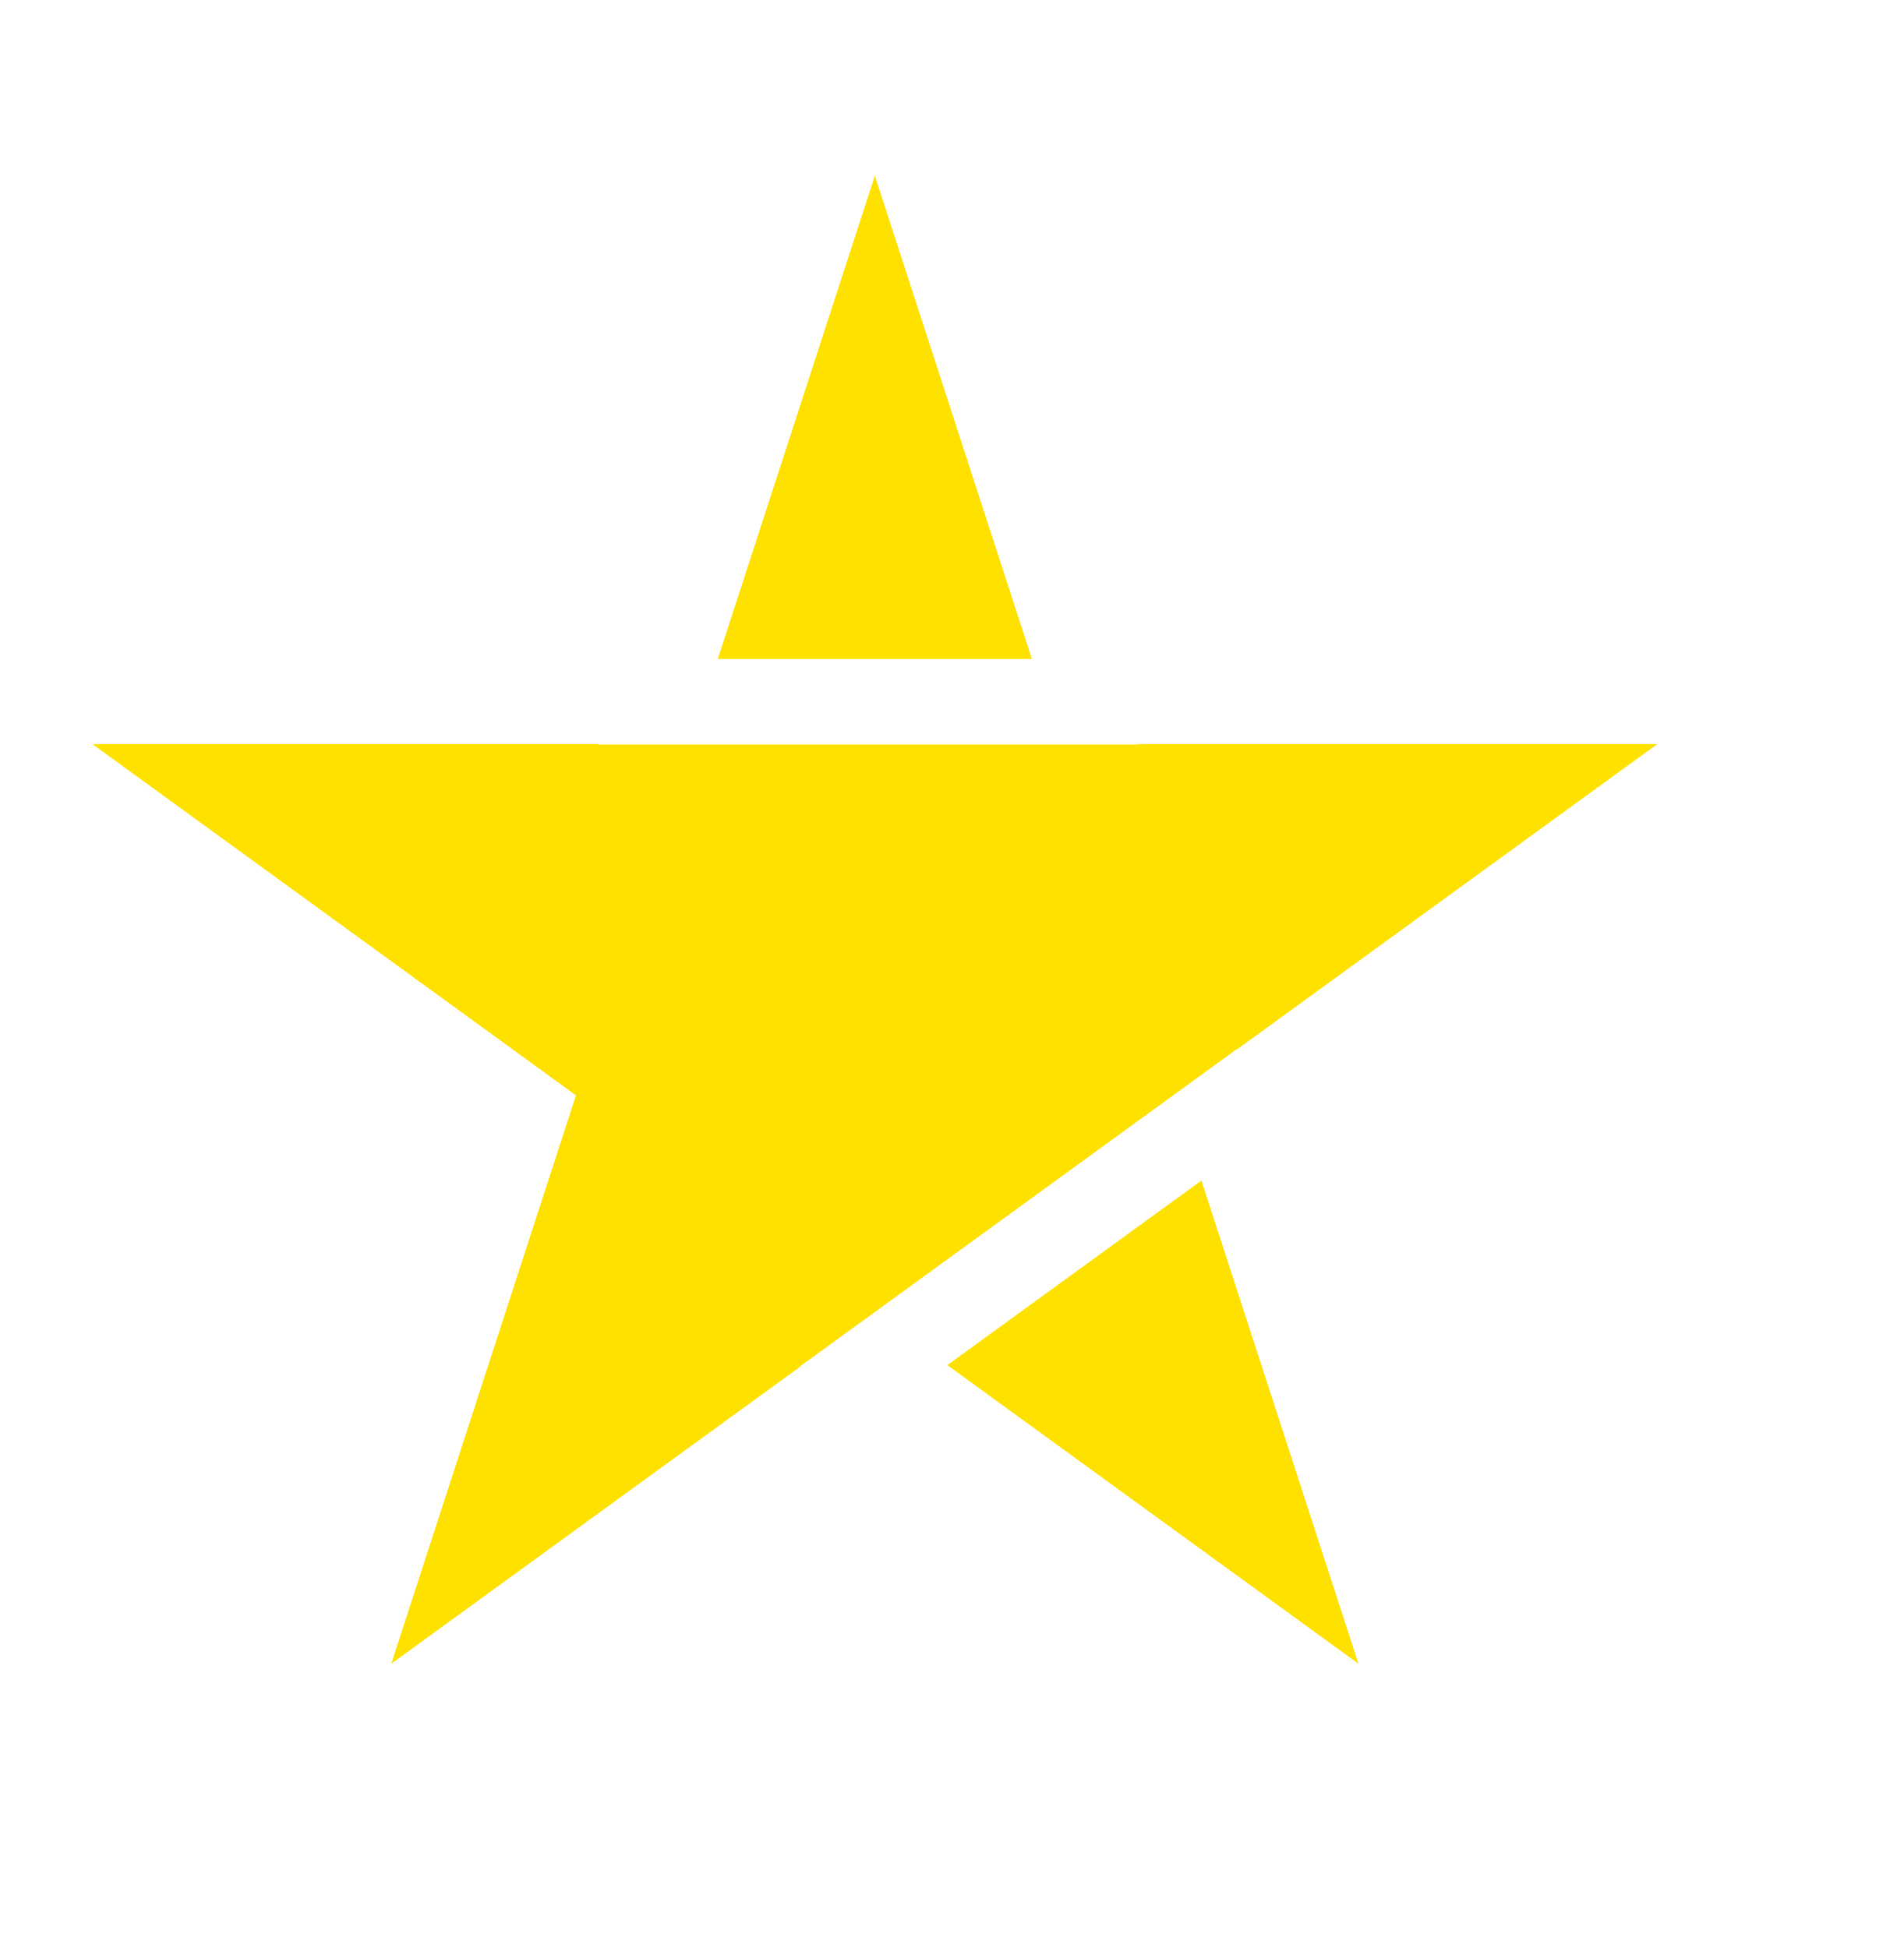
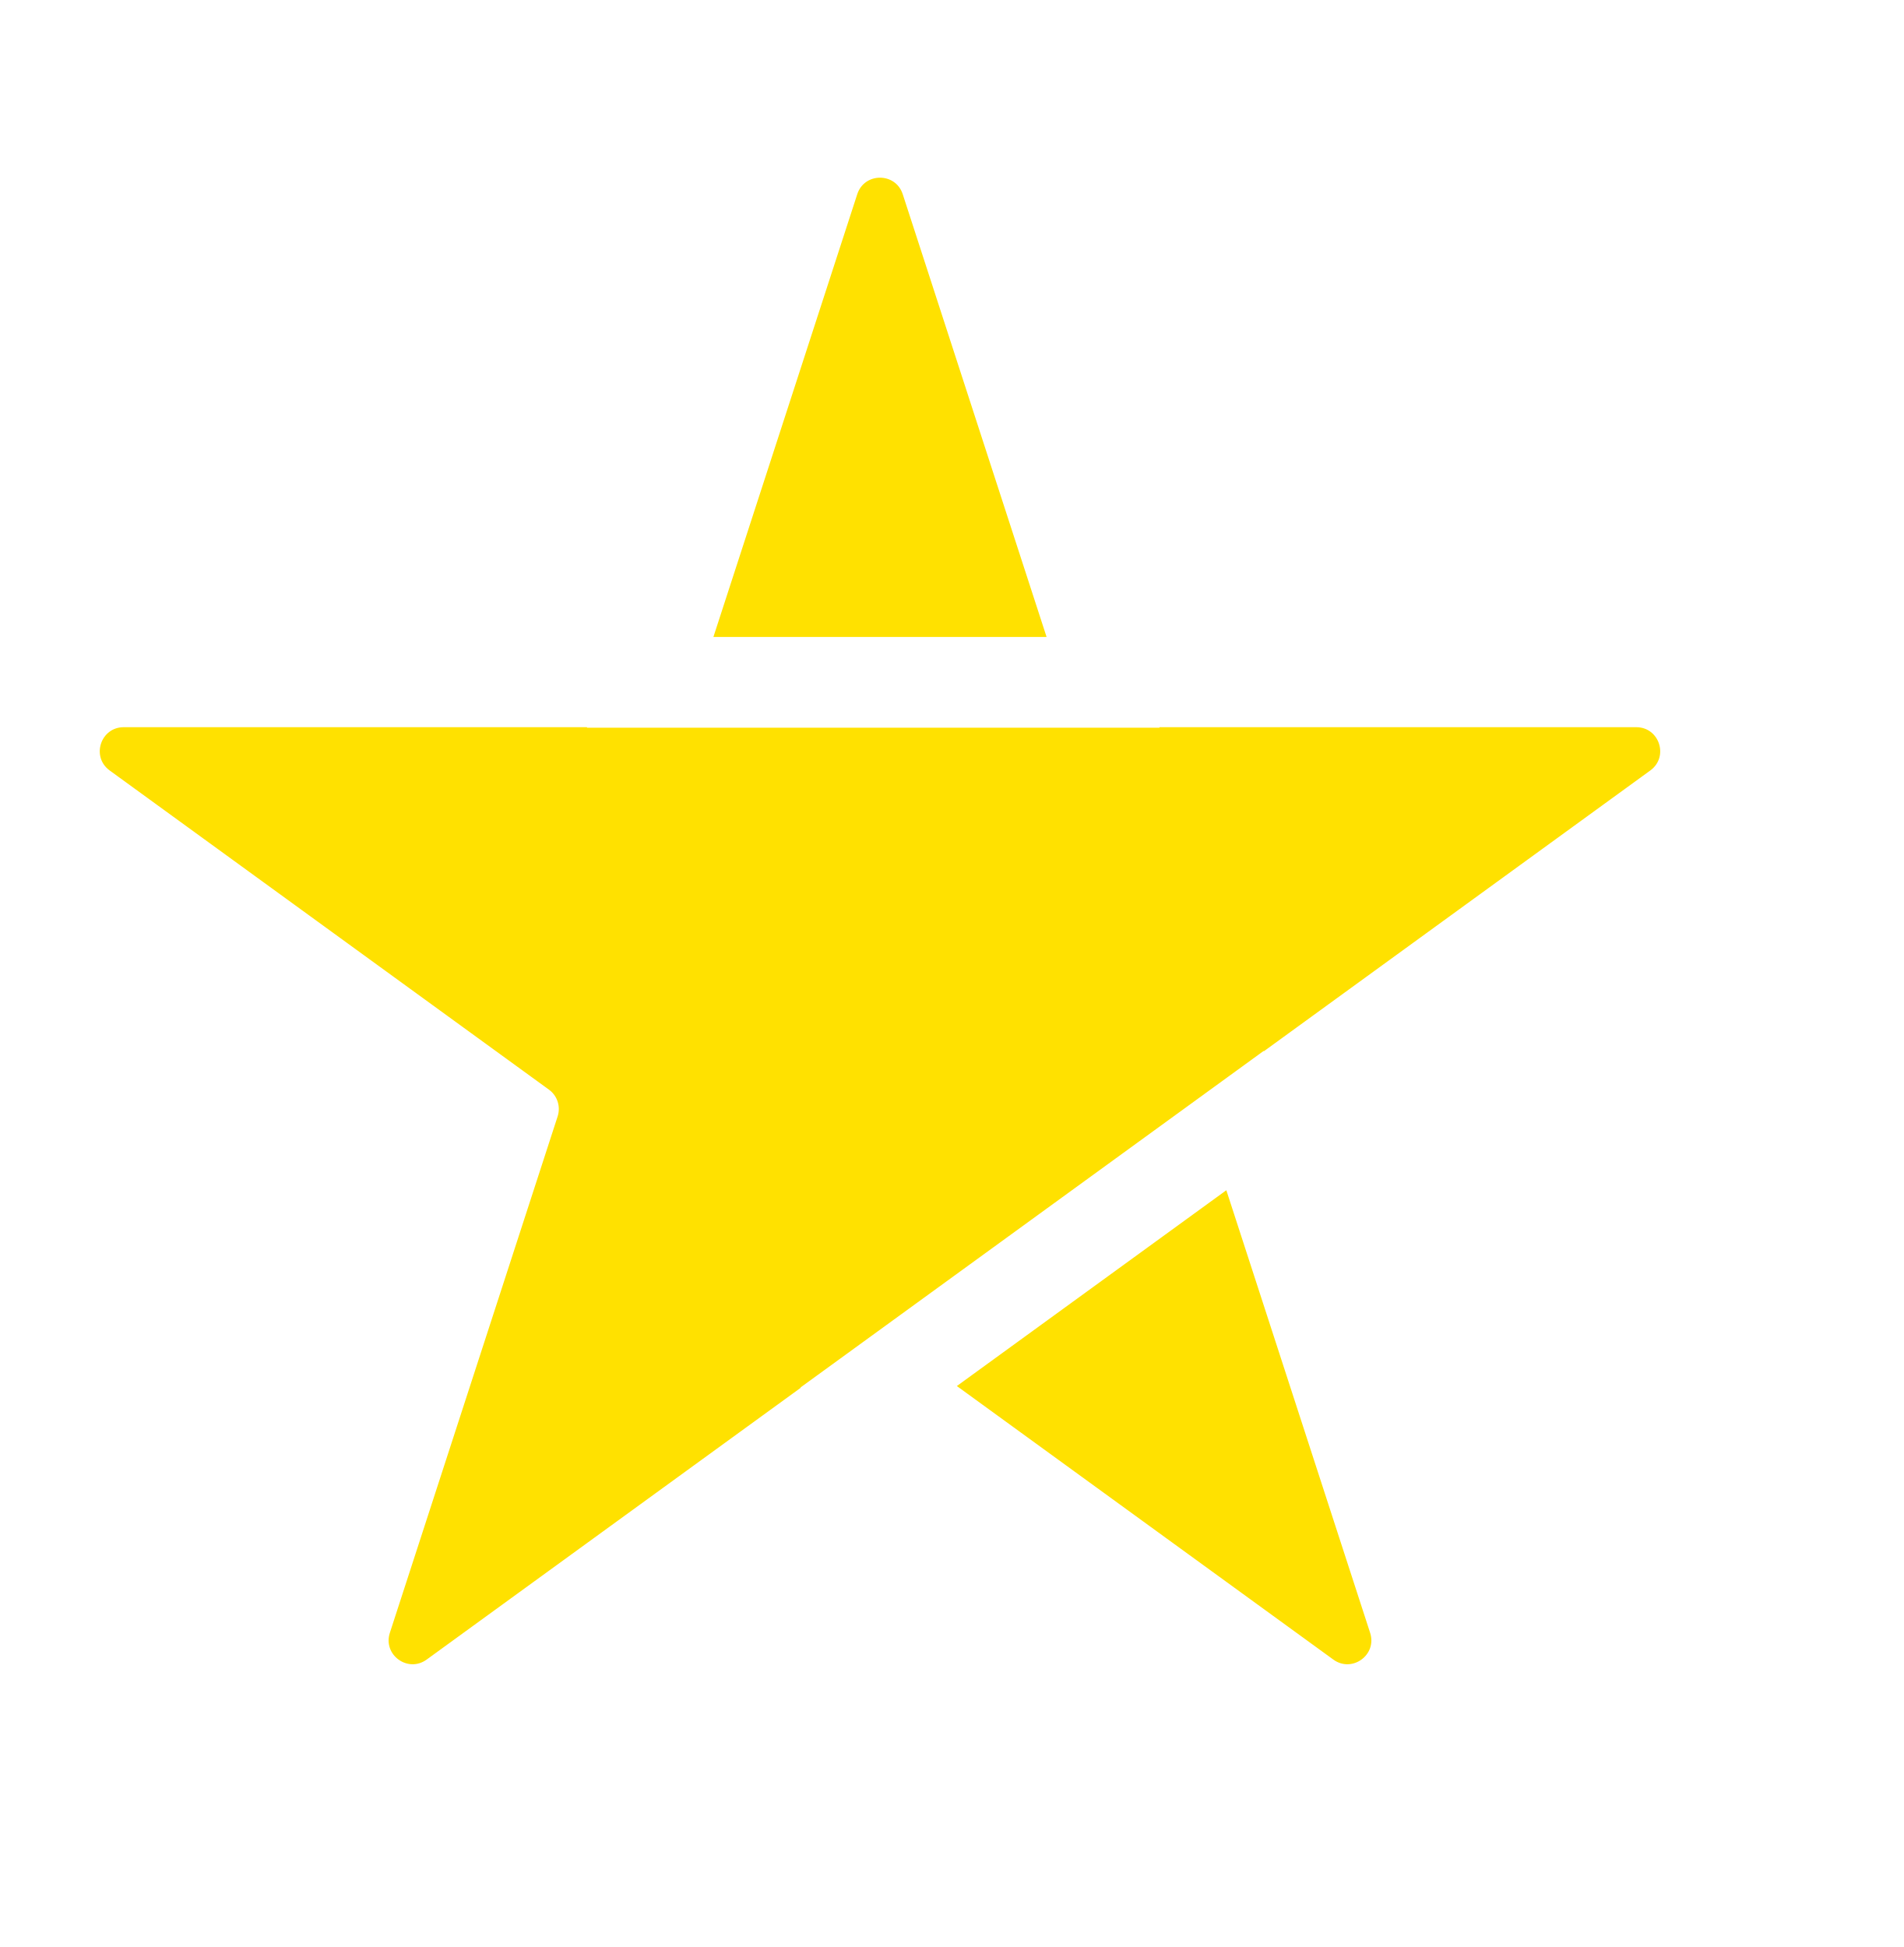
- <svg xmlns="http://www.w3.org/2000/svg" width="100%" height="100%" viewBox="0 0 422 432" fill="none">
-   <path fill-rule="evenodd" clip-rule="evenodd" d="M367.46 165.012L274.222 232.754L274.175 232.689L177.362 303.028L177.409 303.093L86.746 368.964L127.701 242.915L20.478 165.012L132.718 165.012L132.718 165.12L252.385 165.12L252.385 165.012L367.46 165.012ZM228.796 146.149L193.969 38.964L159.143 146.149L228.796 146.149ZM210.039 302.737L266.375 261.806L301.193 368.964L210.039 302.737Z" fill="#FFE100" />
+ <svg xmlns="http://www.w3.org/2000/svg" width="100%" height="100%" viewBox="0 0 398 407" fill="none">
+   <path fill-rule="evenodd" clip-rule="evenodd" d="M342.072 152.012C346.915 152.012 348.929 158.211 345.011 161.057L264.222 219.754L264.175 219.689L167.362 290.028L167.409 290.093L89.195 346.918C85.276 349.766 80.004 345.935 81.501 341.328L116.579 233.37C117.248 231.31 116.515 229.053 114.762 227.78L22.927 161.058C19.009 158.21 21.023 152.012 25.866 152.012L122.718 152.012L122.718 152.12L242.385 152.12L242.385 152.012L342.072 152.012ZM218.796 133.149L188.724 40.599C187.228 35.992 180.711 35.992 179.214 40.599L149.143 133.149L218.796 133.149ZM200.039 289.737L256.375 248.806L286.437 341.328C287.934 345.935 282.662 349.765 278.743 346.918L200.039 289.737Z" fill="#FFE100" />
</svg>
